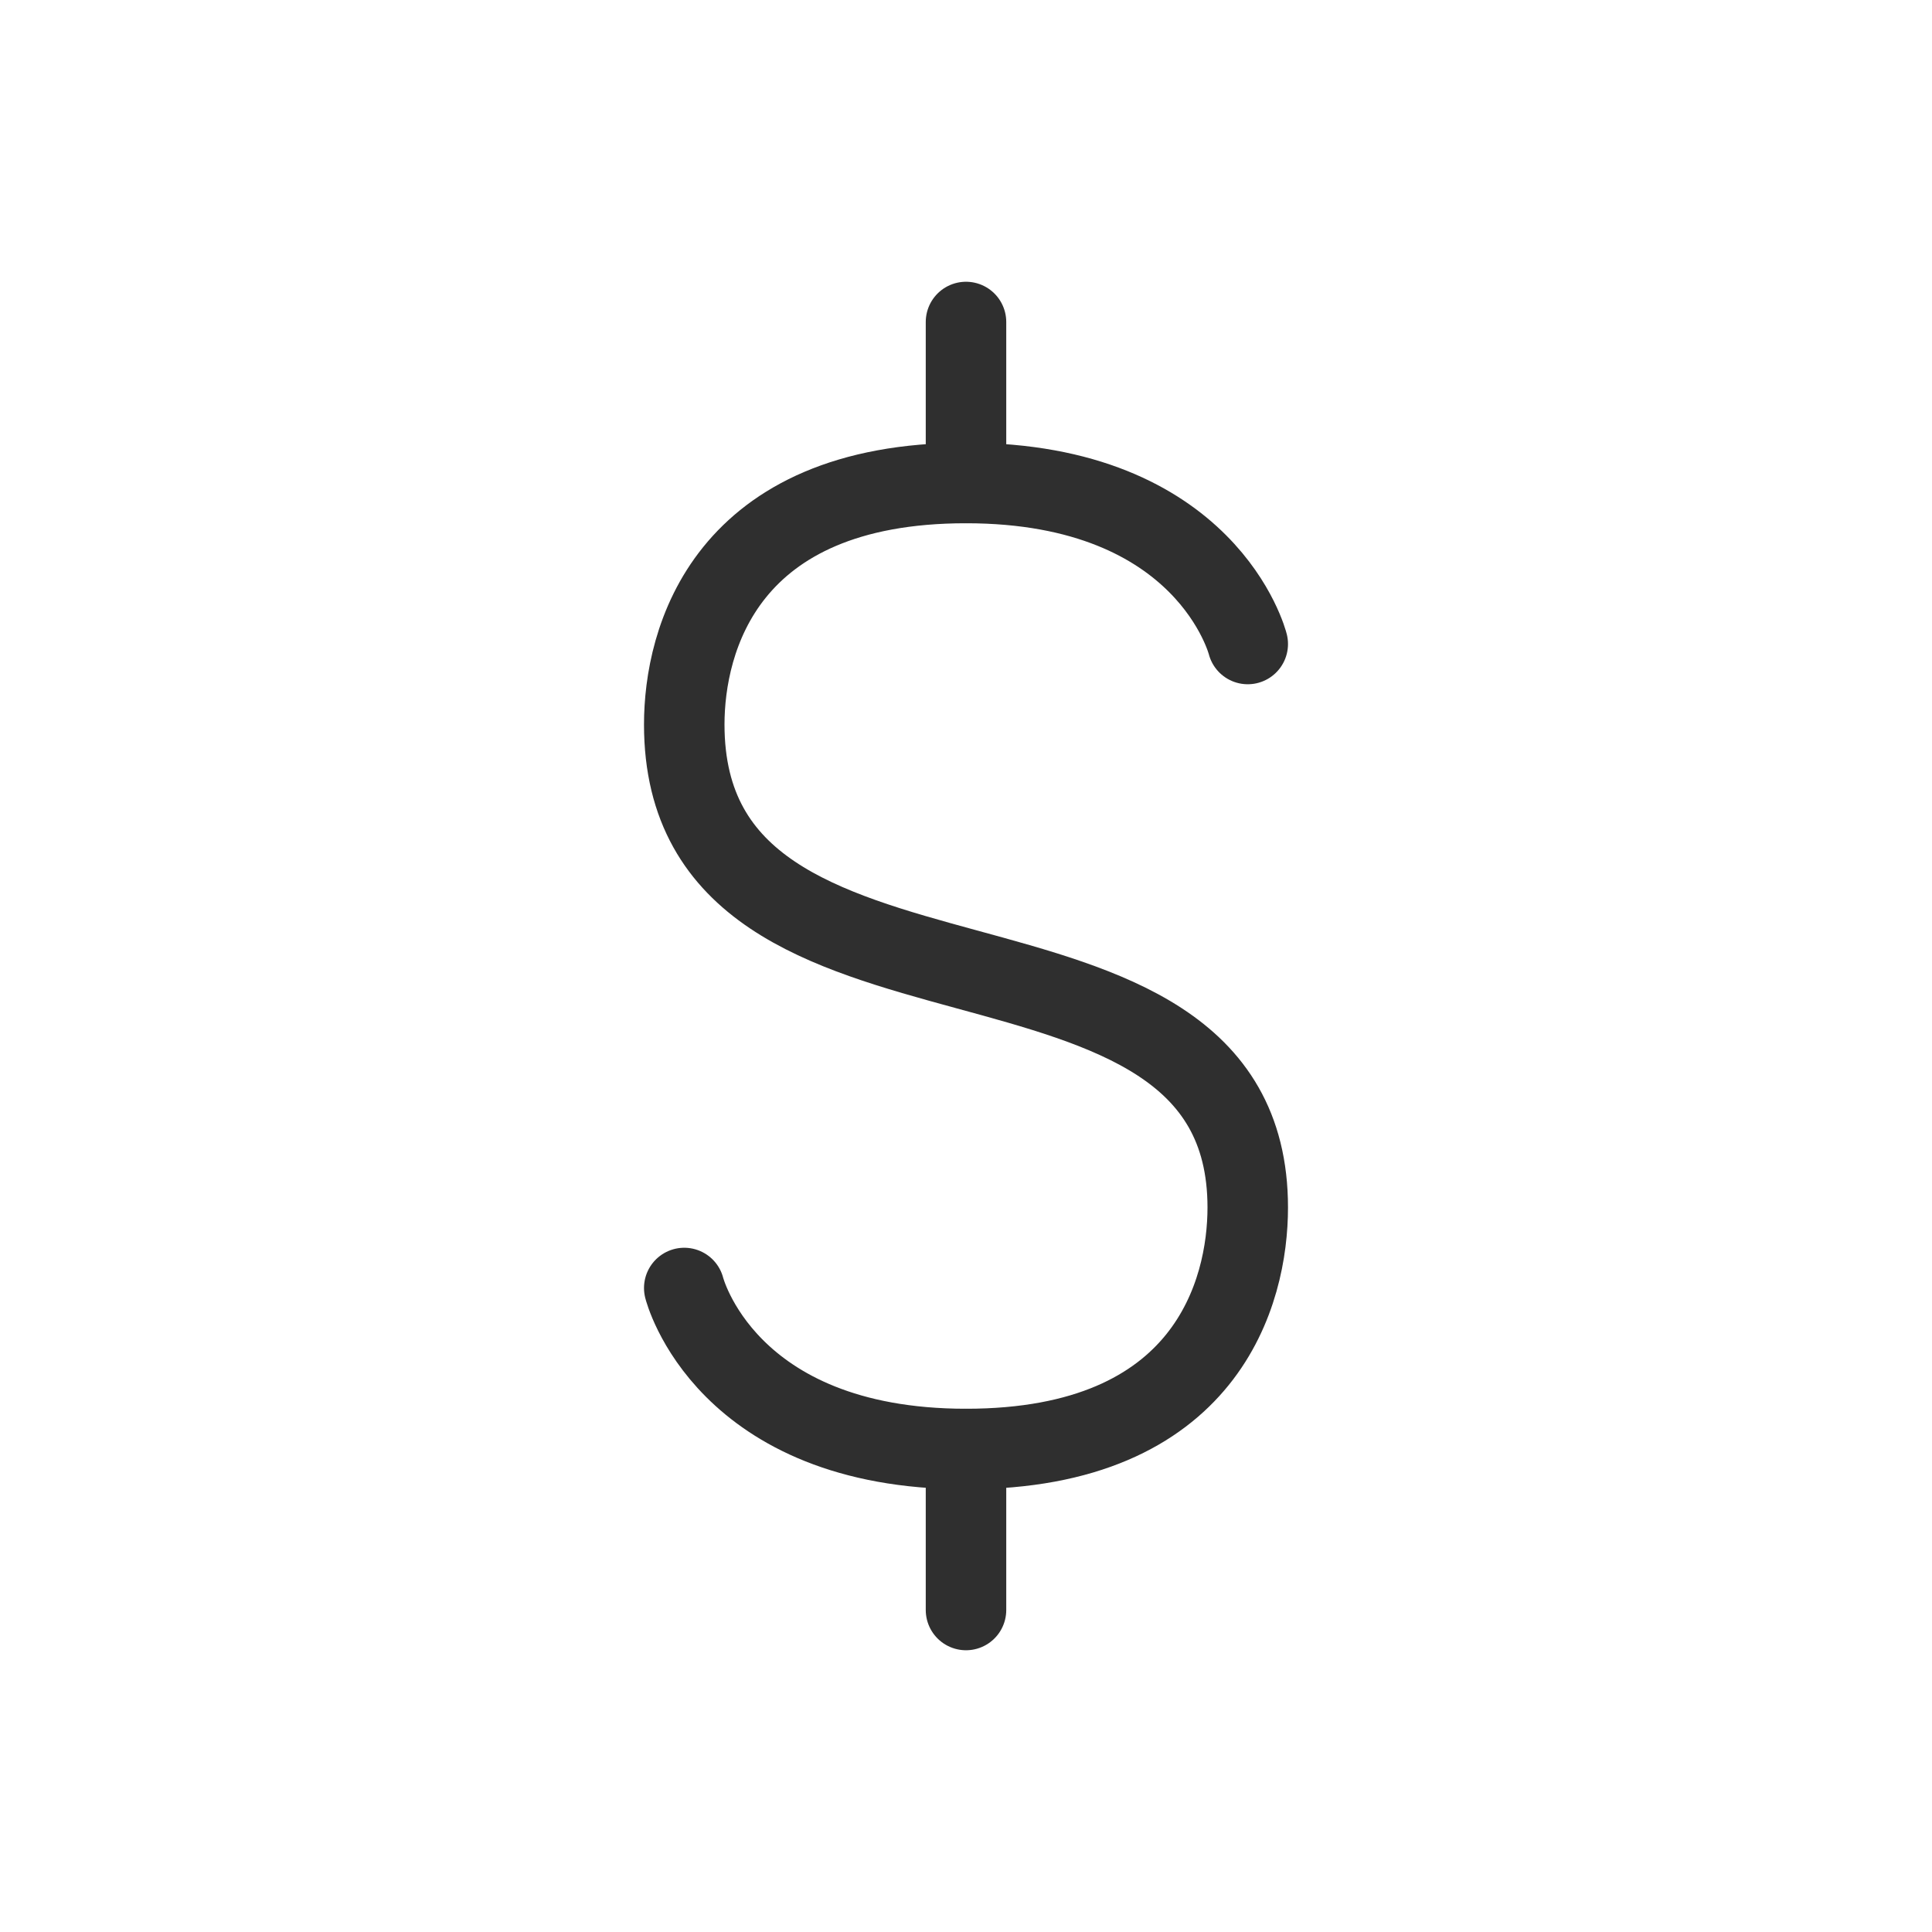
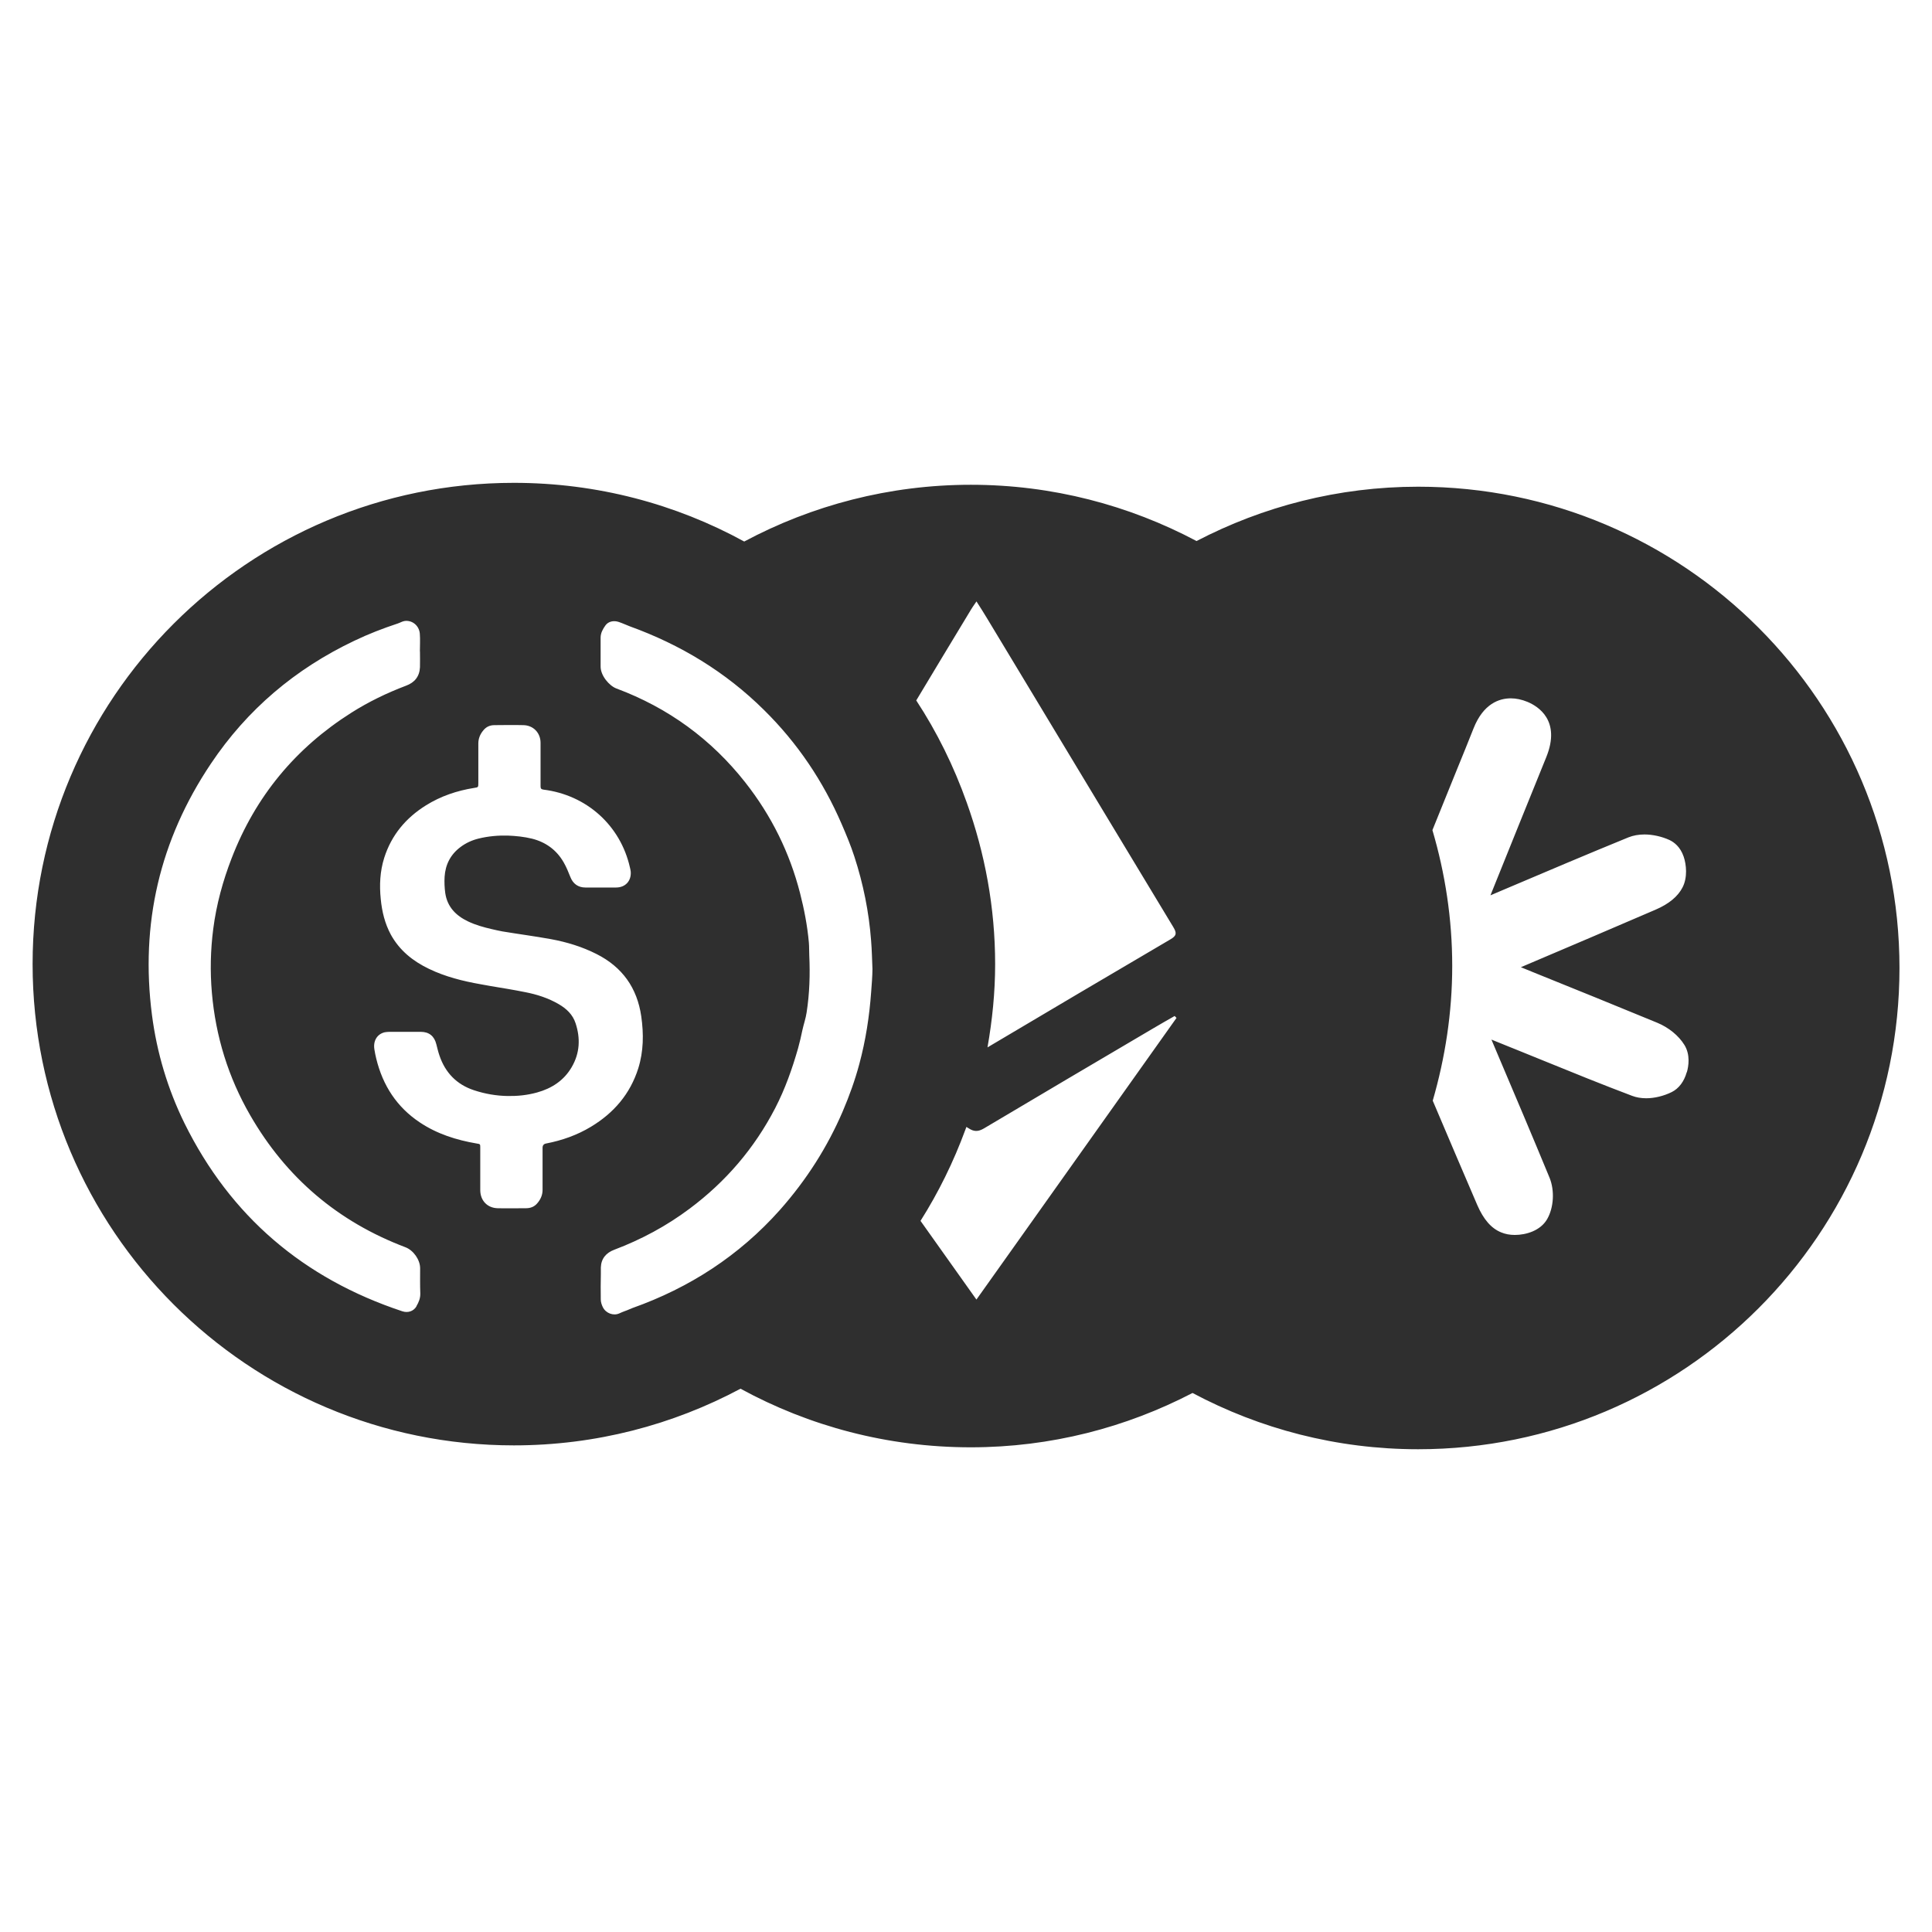
- <svg xmlns="http://www.w3.org/2000/svg" width="24" height="24" viewBox="0 0 24 24" fill="none">
-   <path d="M12 4V6" stroke="#2F2F2F" stroke-linecap="round" />
-   <path d="M12 18V20" stroke="#2F2F2F" stroke-linecap="round" />
-   <path d="M15.5 8C15.5 8 15 6 12 6C9 6 8.5 7.957 8.5 9C8.5 13.14 15.5 10.965 15.5 15C15.5 16.044 15 18 12 18C9 18 8.5 16 8.5 16" stroke="#2F2F2F" stroke-linecap="round" />
+ <svg xmlns="http://www.w3.org/2000/svg" viewBox="0 0 24 24" fill="none">
+   <path d="M 17.617 6.046 C 16.623 6.046 15.688 6.292 14.864 6.721 C 14.027 6.277 13.074 6.022 12.06 6.022 C 11.047 6.022 10.085 6.278 9.245 6.727 C 8.396 6.262 7.42 5.998 6.384 5.998 C 3.082 5.998 0.405 8.675 0.405 11.976 C 0.405 15.278 3.082 17.955 6.384 17.955 C 7.402 17.955 8.36 17.699 9.199 17.251 C 10.049 17.715 11.024 17.979 12.06 17.979 C 13.054 17.979 13.989 17.733 14.814 17.304 C 15.65 17.749 16.603 18.003 17.617 18.003 C 20.919 18.003 23.596 15.327 23.596 12.025 C 23.596 8.723 20.919 6.046 17.617 6.046 Z M 12.056 7.582 C 12.074 7.551 12.096 7.522 12.13 7.471 C 12.184 7.556 12.227 7.622 12.267 7.69 C 12.436 7.97 12.604 8.25 12.773 8.529 C 13.374 9.526 13.974 10.522 14.576 11.518 C 14.62 11.591 14.616 11.624 14.541 11.668 C 13.782 12.113 13.024 12.562 12.267 13.011 C 12.326 12.675 12.362 12.331 12.362 11.977 C 12.362 11.271 12.234 10.597 12.009 9.969 C 11.849 9.519 11.64 9.094 11.382 8.701 C 11.606 8.327 11.831 7.955 12.056 7.583 L 12.056 7.582 Z M 5.174 16.227 C 5.139 16.288 5.068 16.313 4.997 16.289 C 3.773 15.883 2.864 15.112 2.291 13.952 C 2.083 13.527 1.949 13.079 1.888 12.61 C 1.741 11.478 1.984 10.435 2.619 9.488 C 3.07 8.814 3.669 8.308 4.401 7.96 C 4.576 7.876 4.757 7.806 4.942 7.745 C 4.969 7.736 4.995 7.72 5.022 7.715 C 5.117 7.699 5.206 7.769 5.215 7.87 C 5.221 7.944 5.216 8.019 5.216 8.094 L 5.217 8.094 C 5.217 8.159 5.219 8.223 5.217 8.288 C 5.212 8.404 5.15 8.479 5.044 8.518 C 4.806 8.608 4.579 8.718 4.364 8.854 C 3.671 9.293 3.174 9.893 2.878 10.66 C 2.768 10.944 2.688 11.236 2.649 11.539 C 2.615 11.803 2.609 12.067 2.632 12.332 C 2.679 12.874 2.836 13.383 3.108 13.854 C 3.555 14.63 4.199 15.177 5.037 15.494 C 5.136 15.532 5.219 15.649 5.219 15.755 C 5.219 15.859 5.217 15.963 5.221 16.066 C 5.223 16.126 5.202 16.177 5.173 16.226 L 5.174 16.227 Z M 6.74 14.781 C 6.74 14.846 6.715 14.901 6.673 14.949 C 6.637 14.991 6.589 15.009 6.535 15.009 C 6.417 15.009 6.3 15.012 6.182 15.009 C 6.054 15.006 5.967 14.914 5.966 14.786 C 5.966 14.61 5.966 14.434 5.966 14.257 C 5.966 14.212 5.966 14.212 5.921 14.205 C 5.669 14.162 5.429 14.086 5.215 13.943 C 4.928 13.752 4.755 13.483 4.674 13.151 C 4.665 13.114 4.657 13.076 4.651 13.037 C 4.633 12.93 4.685 12.845 4.78 12.823 C 4.799 12.819 4.819 12.819 4.839 12.818 C 4.969 12.818 5.098 12.818 5.228 12.818 C 5.33 12.818 5.395 12.871 5.42 12.971 C 5.432 13.018 5.443 13.066 5.459 13.112 C 5.531 13.325 5.673 13.472 5.887 13.543 C 6.026 13.589 6.167 13.613 6.308 13.615 C 6.429 13.617 6.55 13.605 6.672 13.571 C 6.853 13.521 7.005 13.423 7.102 13.256 C 7.203 13.083 7.212 12.899 7.15 12.711 C 7.115 12.603 7.036 12.529 6.939 12.473 C 6.81 12.398 6.669 12.353 6.525 12.325 C 6.382 12.296 6.238 12.273 6.094 12.249 C 6.053 12.242 6.013 12.235 5.972 12.227 C 5.751 12.188 5.533 12.134 5.33 12.036 C 5.13 11.94 4.964 11.808 4.855 11.61 C 4.781 11.473 4.745 11.324 4.73 11.17 C 4.712 10.996 4.72 10.824 4.773 10.656 C 4.863 10.373 5.042 10.16 5.292 10.004 C 5.475 9.89 5.676 9.822 5.889 9.788 C 5.941 9.78 5.942 9.781 5.942 9.727 C 5.942 9.564 5.942 9.4 5.942 9.237 C 5.942 9.175 5.964 9.12 6.004 9.073 C 6.039 9.029 6.086 9.008 6.142 9.008 C 6.262 9.007 6.381 9.005 6.501 9.008 C 6.625 9.01 6.714 9.103 6.715 9.226 C 6.715 9.262 6.715 9.299 6.715 9.335 C 6.715 9.386 6.715 9.438 6.715 9.489 C 6.715 9.582 6.715 9.675 6.715 9.767 C 6.715 9.794 6.722 9.805 6.751 9.809 C 7.288 9.876 7.707 10.254 7.825 10.775 C 7.829 10.792 7.833 10.809 7.835 10.826 C 7.845 10.941 7.77 11.025 7.653 11.025 C 7.526 11.026 7.398 11.025 7.271 11.025 C 7.182 11.025 7.118 10.978 7.086 10.896 C 7.061 10.834 7.036 10.771 7.003 10.714 C 6.914 10.558 6.779 10.461 6.608 10.418 C 6.509 10.394 6.409 10.384 6.31 10.38 C 6.189 10.377 6.067 10.387 5.945 10.417 C 5.864 10.437 5.789 10.471 5.722 10.521 C 5.598 10.613 5.533 10.738 5.523 10.891 C 5.519 10.958 5.522 11.027 5.531 11.093 C 5.556 11.266 5.664 11.375 5.816 11.447 C 5.909 11.491 6.006 11.518 6.105 11.541 C 6.15 11.551 6.194 11.562 6.239 11.57 C 6.442 11.604 6.645 11.63 6.847 11.667 C 7.042 11.703 7.232 11.761 7.41 11.851 C 7.731 12.013 7.915 12.272 7.966 12.626 C 7.997 12.843 7.995 13.059 7.929 13.271 C 7.828 13.59 7.625 13.826 7.341 13.997 C 7.169 14.101 6.981 14.167 6.784 14.205 C 6.755 14.21 6.74 14.228 6.74 14.258 C 6.74 14.412 6.74 14.566 6.74 14.72 C 6.74 14.741 6.74 14.761 6.74 14.782 L 6.74 14.781 Z M 7.856 16.249 C 7.826 16.26 7.798 16.275 7.767 16.285 C 7.742 16.294 7.716 16.305 7.692 16.316 C 7.621 16.348 7.527 16.315 7.489 16.239 C 7.474 16.209 7.463 16.174 7.463 16.142 C 7.461 16.036 7.462 15.929 7.464 15.823 C 7.464 15.797 7.464 15.771 7.464 15.744 C 7.468 15.635 7.529 15.563 7.63 15.525 C 7.966 15.398 8.279 15.23 8.566 15.015 C 9.016 14.679 9.372 14.264 9.63 13.765 C 9.753 13.527 9.841 13.277 9.914 13.022 C 9.935 12.947 9.952 12.871 9.968 12.795 C 9.984 12.722 10.009 12.652 10.02 12.578 C 10.057 12.341 10.064 12.104 10.053 11.865 C 10.05 11.813 10.053 11.761 10.048 11.708 C 10.029 11.496 9.989 11.292 9.938 11.093 C 9.81 10.595 9.586 10.136 9.257 9.718 C 8.834 9.181 8.299 8.792 7.658 8.553 C 7.567 8.519 7.459 8.391 7.461 8.277 C 7.461 8.245 7.461 8.214 7.461 8.182 C 7.461 8.095 7.461 8.009 7.461 7.922 C 7.461 7.863 7.489 7.814 7.521 7.769 C 7.557 7.719 7.623 7.705 7.686 7.726 C 7.734 7.742 7.778 7.763 7.825 7.781 C 8.452 8.008 9.012 8.346 9.49 8.819 C 9.908 9.231 10.226 9.706 10.455 10.236 C 10.512 10.368 10.568 10.501 10.613 10.64 C 10.724 10.98 10.794 11.328 10.821 11.683 C 10.831 11.803 10.833 11.924 10.838 12.038 C 10.837 12.133 10.829 12.226 10.822 12.32 C 10.8 12.628 10.753 12.926 10.676 13.213 C 10.622 13.416 10.551 13.613 10.469 13.805 C 10.281 14.243 10.023 14.653 9.686 15.033 C 9.182 15.598 8.566 15.997 7.856 16.249 Z M 12.129 16.143 C 11.896 15.815 11.666 15.491 11.435 15.166 C 11.659 14.812 11.845 14.433 11.992 14.034 C 11.996 14.022 12 14.01 12.005 13.999 C 12.013 14.004 12.023 14.009 12.031 14.015 C 12.099 14.06 12.151 14.06 12.224 14.017 C 12.923 13.601 13.624 13.188 14.325 12.775 C 14.414 12.722 14.503 12.672 14.592 12.621 C 14.6 12.629 14.607 12.637 14.615 12.645 C 13.97 13.553 13.323 14.464 12.671 15.382 C 12.49 15.636 12.312 15.888 12.13 16.143 L 12.129 16.143 Z M 20.953 13.32 C 20.92 13.436 20.856 13.521 20.767 13.566 C 20.668 13.615 20.553 13.643 20.45 13.643 C 20.387 13.643 20.328 13.633 20.275 13.613 C 19.904 13.473 19.537 13.324 19.169 13.174 L 18.824 13.034 L 18.759 13.008 L 18.527 12.914 L 18.609 13.108 C 18.824 13.614 19.039 14.121 19.249 14.63 C 19.314 14.789 19.302 15.001 19.219 15.145 C 19.135 15.289 18.957 15.341 18.817 15.341 C 18.755 15.341 18.698 15.33 18.648 15.309 C 18.526 15.26 18.429 15.149 18.351 14.969 C 18.165 14.538 17.982 14.106 17.798 13.673 C 17.952 13.141 18.04 12.581 18.04 12 C 18.04 11.413 17.952 10.848 17.794 10.312 L 18.01 9.778 L 18.104 9.546 C 18.172 9.38 18.239 9.215 18.305 9.048 C 18.427 8.74 18.625 8.675 18.768 8.675 C 18.835 8.675 18.904 8.69 18.975 8.719 C 19.107 8.774 19.392 8.95 19.209 9.404 C 18.979 9.97 18.751 10.536 18.523 11.102 L 18.515 11.122 L 18.684 11.05 C 19.198 10.832 19.712 10.613 20.229 10.402 C 20.289 10.378 20.356 10.366 20.428 10.366 C 20.529 10.366 20.643 10.391 20.739 10.435 C 20.796 10.462 20.873 10.519 20.915 10.641 C 20.949 10.74 20.965 10.9 20.901 11.024 C 20.843 11.137 20.731 11.229 20.569 11.299 C 20.04 11.527 19.51 11.753 18.98 11.978 L 18.893 12.015 L 19.057 12.082 C 19.568 12.288 20.078 12.495 20.587 12.705 C 20.729 12.764 20.852 12.864 20.924 12.98 C 21 13.103 20.976 13.245 20.955 13.319 L 20.953 13.32 Z" fill="#2F2F2F" style="" transform="matrix(1, 0, 0, 1, 0, -1.7763568394002505e-15)" />
</svg>
